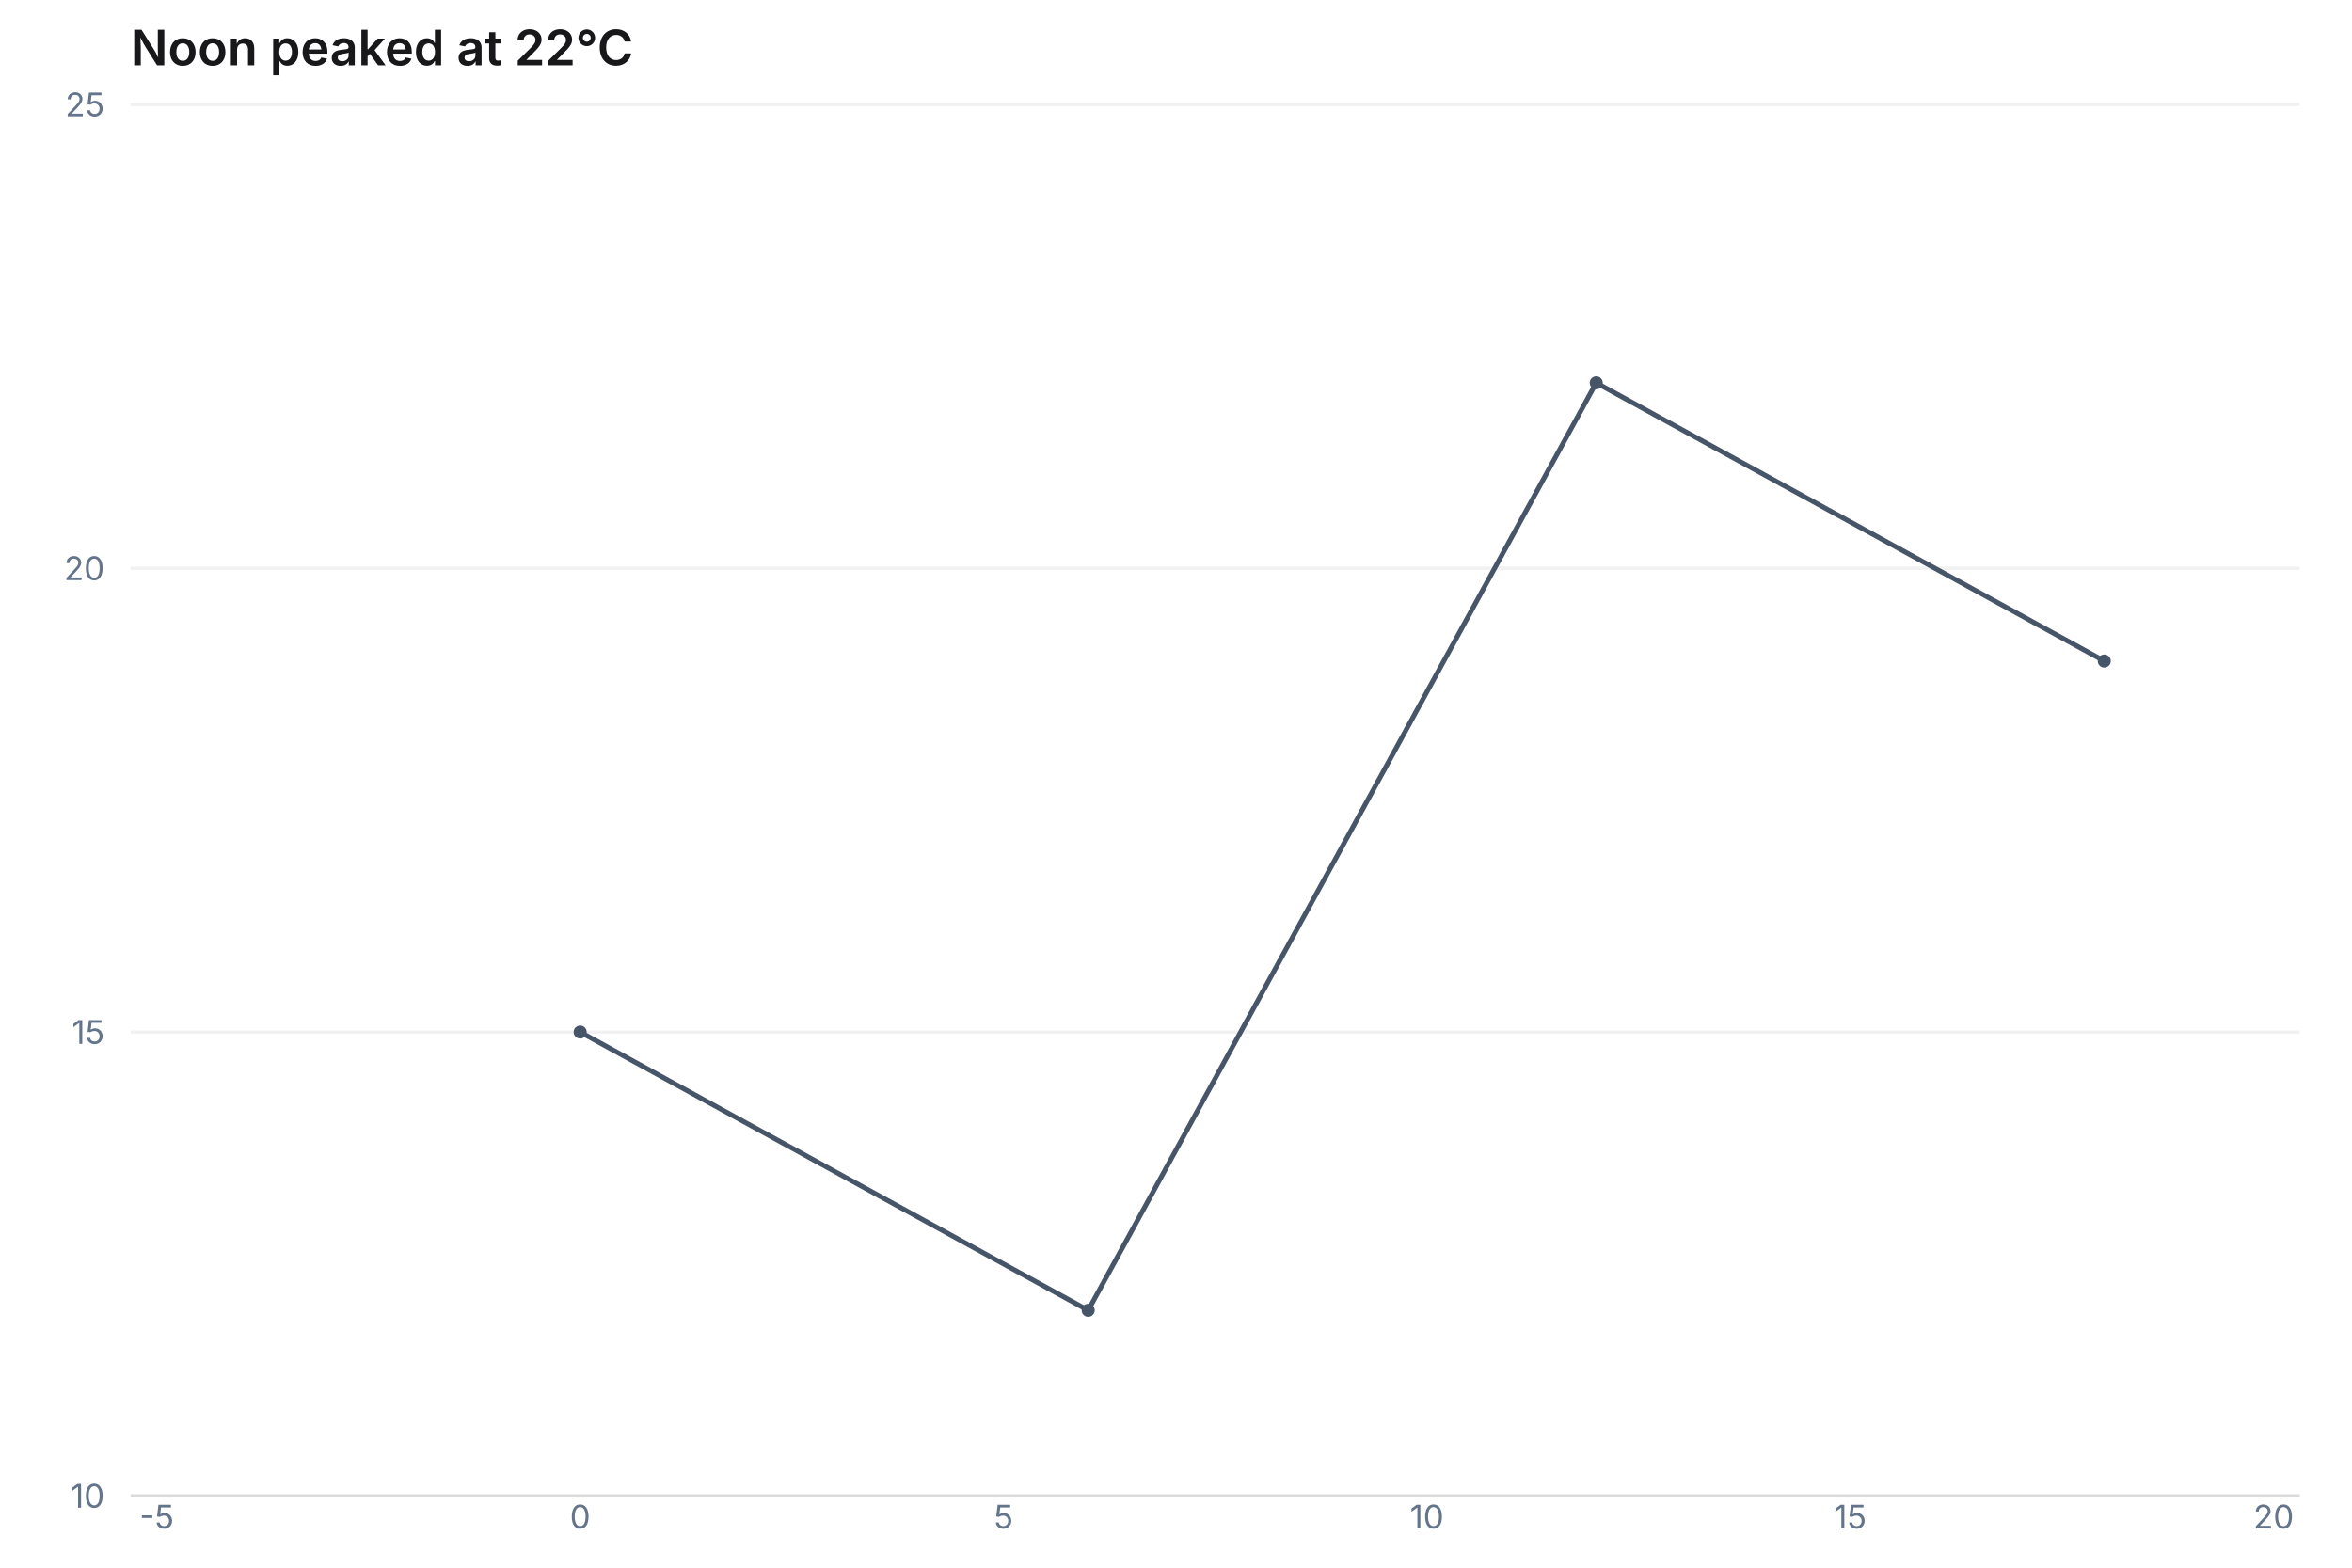
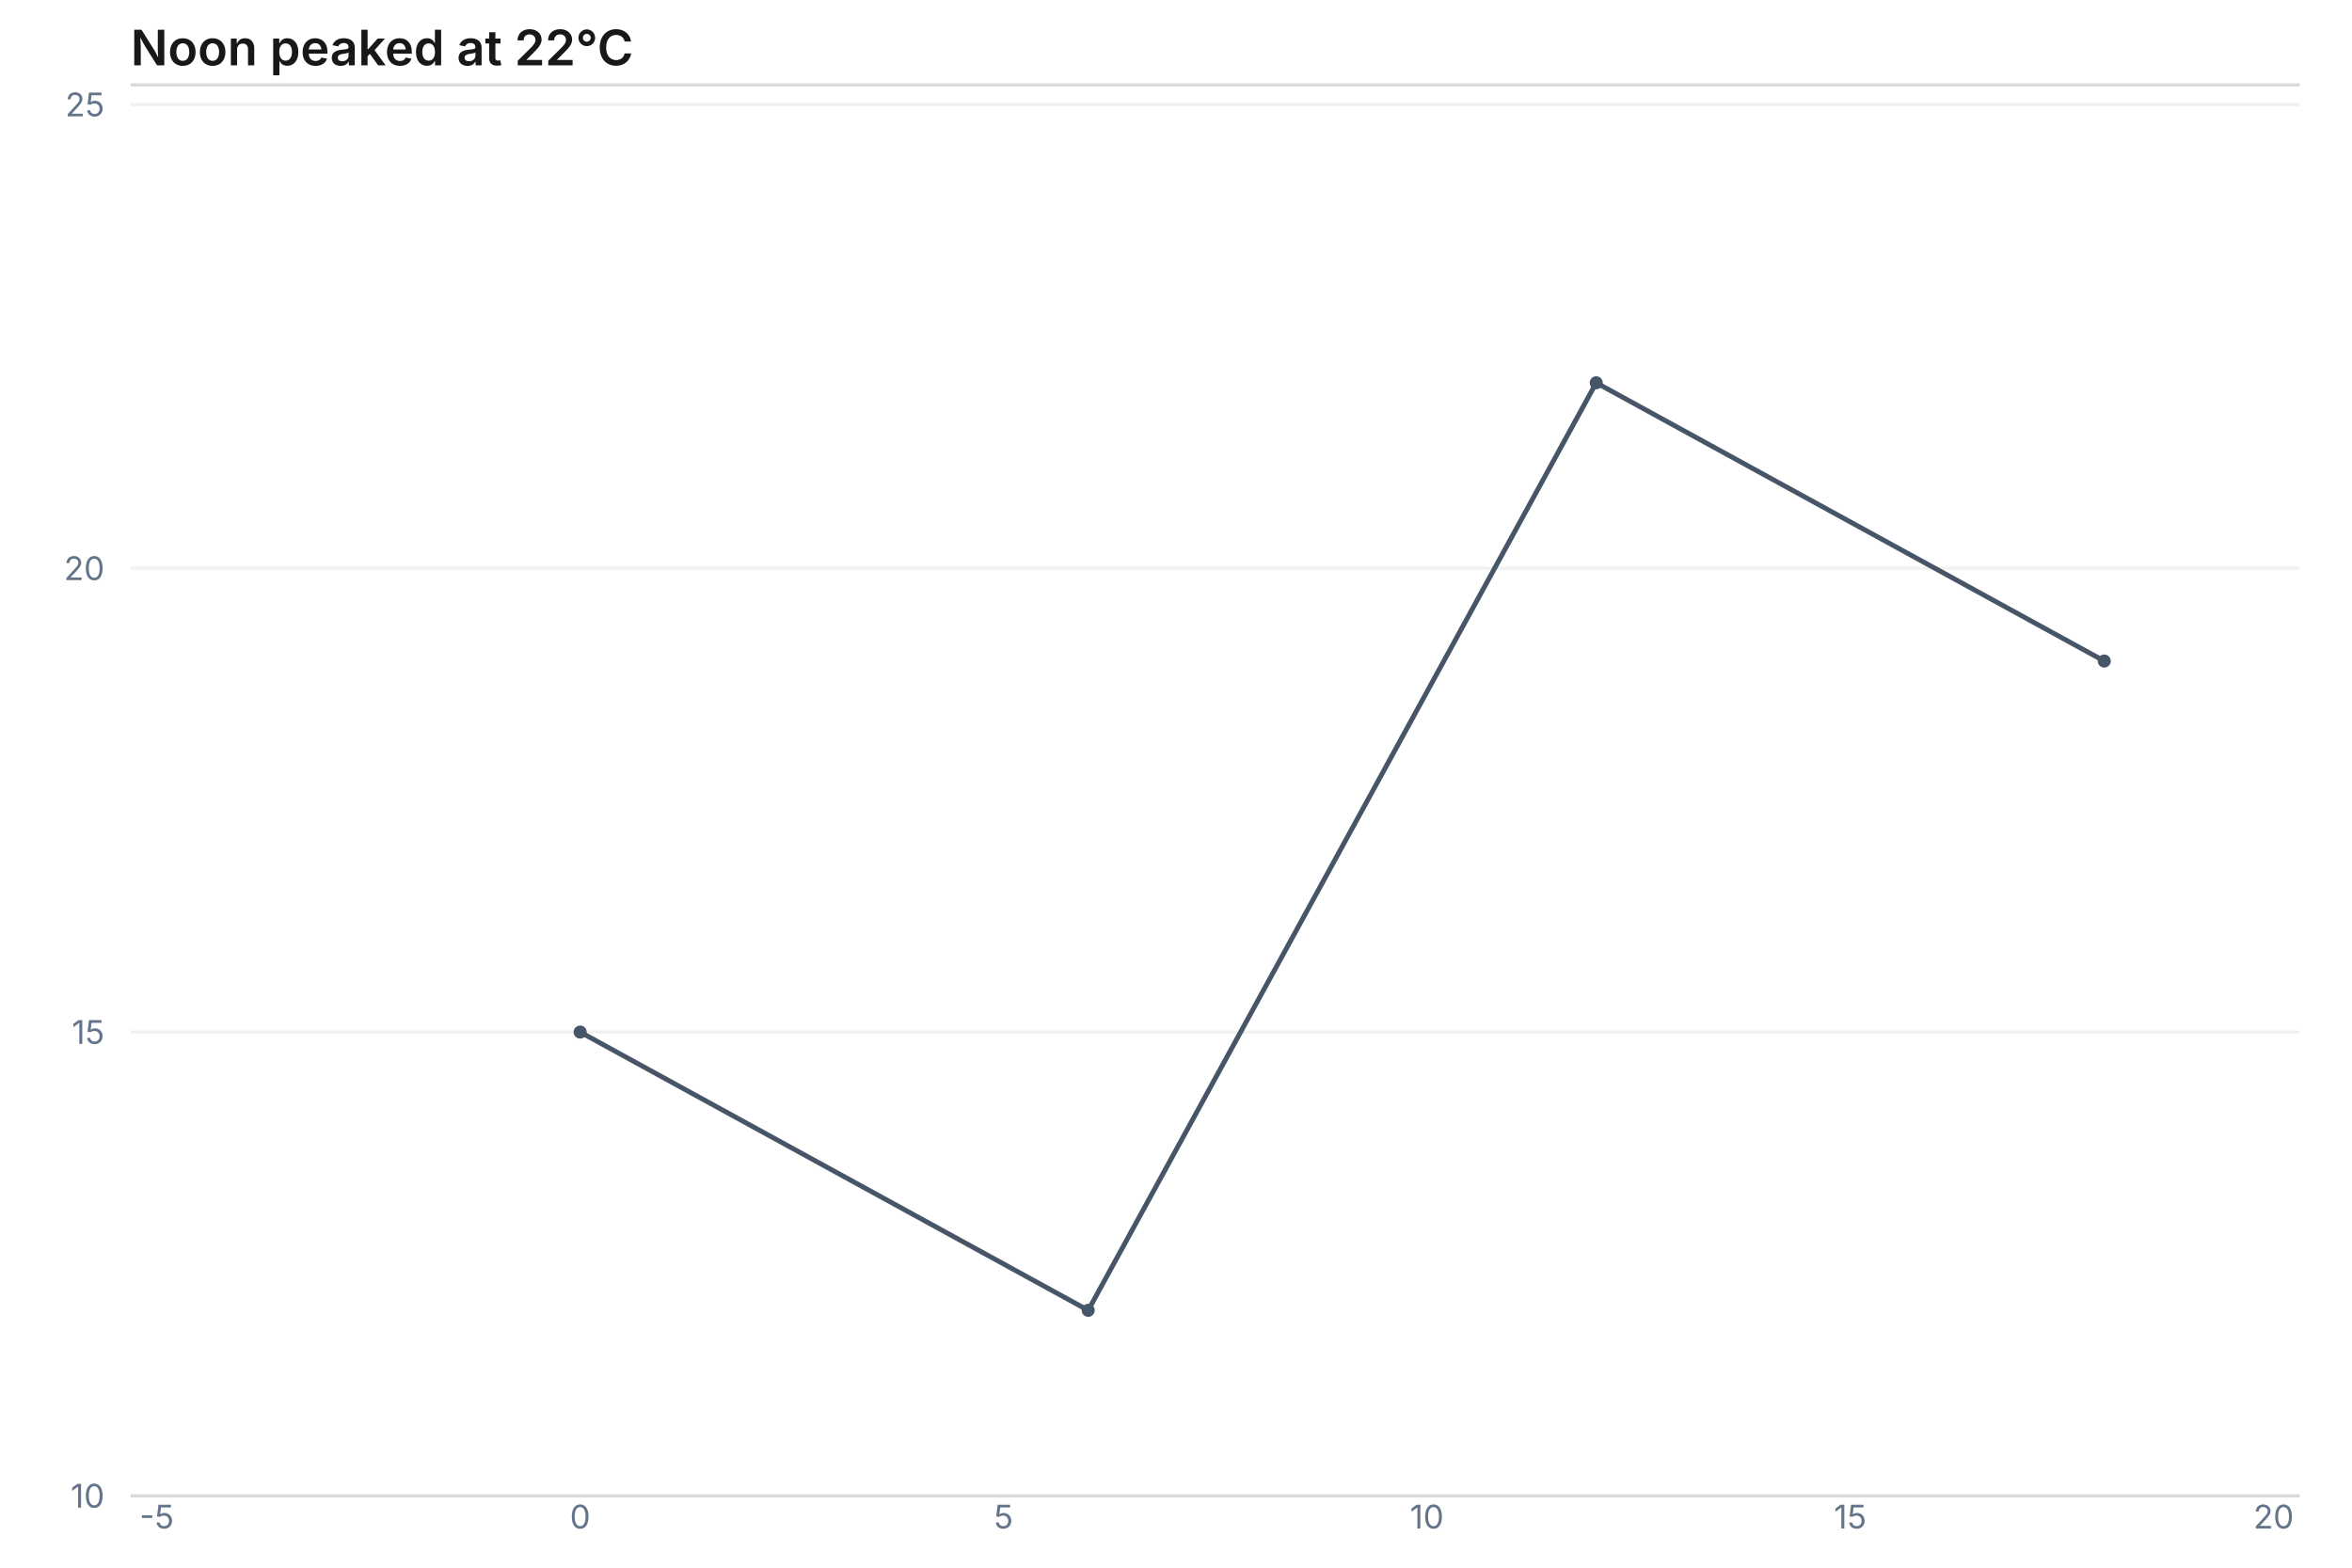
<svg xmlns="http://www.w3.org/2000/svg" width="720" height="480" viewBox="0 0 720 480" role="img" aria-label="line chart: Noon peaked at 22°C, 4 rows" aria-labelledby="mv-7a77a9145f0cc6c1-title" aria-describedby="mv-7a77a9145f0cc6c1-desc" data-markvis="2" data-chart-type="line" data-id="mv-7a77a9145f0cc6c1" font-family="Inter, ui-sans-serif, system-ui, -apple-system, &quot;Segoe UI&quot;, sans-serif" font-size="12">
  <text x="40" y="20" text-anchor="start" font-size="15" font-weight="600" fill="#18181B">Noon peaked at 22°C</text>
+   <line x1="40" x2="704" y1="26" y2="26" stroke="#18181B" stroke-opacity="0.16" stroke-width="1" data-title-rule="1" />
  <g fill="none" stroke="#18181B" stroke-opacity="0.06" stroke-width="1">
    <line x1="40" x2="704" y1="316" y2="316" />
    <line x1="40" x2="704" y1="174" y2="174" />
    <line x1="40" x2="704" y1="32" y2="32" />
  </g>
  <path d="M40 458 L704 458" fill="none" stroke="#18181B" stroke-opacity="0.16" stroke-width="1" />
  <g fill="#64748B" font-size="10" font-weight="400">
    <text x="32" y="458" text-anchor="end" dominant-baseline="middle">10</text>
    <text x="32" y="316" text-anchor="end" dominant-baseline="middle">15</text>
    <text x="32" y="174" text-anchor="end" dominant-baseline="middle">20</text>
    <text x="32" y="32" text-anchor="end" dominant-baseline="middle">25</text>
    <text x="48" y="468" text-anchor="middle" font-size="10" data-full-label="-5">-5</text>
    <text x="177.6" y="468" text-anchor="middle" font-size="10" data-full-label="0">0</text>
    <text x="307.2" y="468" text-anchor="middle" font-size="10" data-full-label="5">5</text>
    <text x="436.8" y="468" text-anchor="middle" font-size="10" data-full-label="10">10</text>
    <text x="566.4" y="468" text-anchor="middle" font-size="10" data-full-label="15">15</text>
    <text x="696" y="468" text-anchor="middle" font-size="10" data-full-label="20">20</text>
  </g>
  <g fill="none">
    <path d="M177.6 316 L333.12 401.2 L488.64 117.2 L644.16 202.4" fill="none" stroke="#475569" stroke-width="1.5" stroke-linejoin="round" stroke-linecap="round" data-series="celsius" />
    <circle cx="177.6" cy="316" r="2" fill="#475569" stroke="none" data-series="celsius" />
    <circle cx="333.12" cy="401.2" r="2" fill="#475569" stroke="none" data-series="celsius" />
    <circle cx="488.64" cy="117.2" r="2" fill="#475569" stroke="none" data-series="celsius" />
    <circle cx="644.16" cy="202.4" r="2" fill="#475569" stroke="none" data-series="celsius" />
  </g>
</svg>
